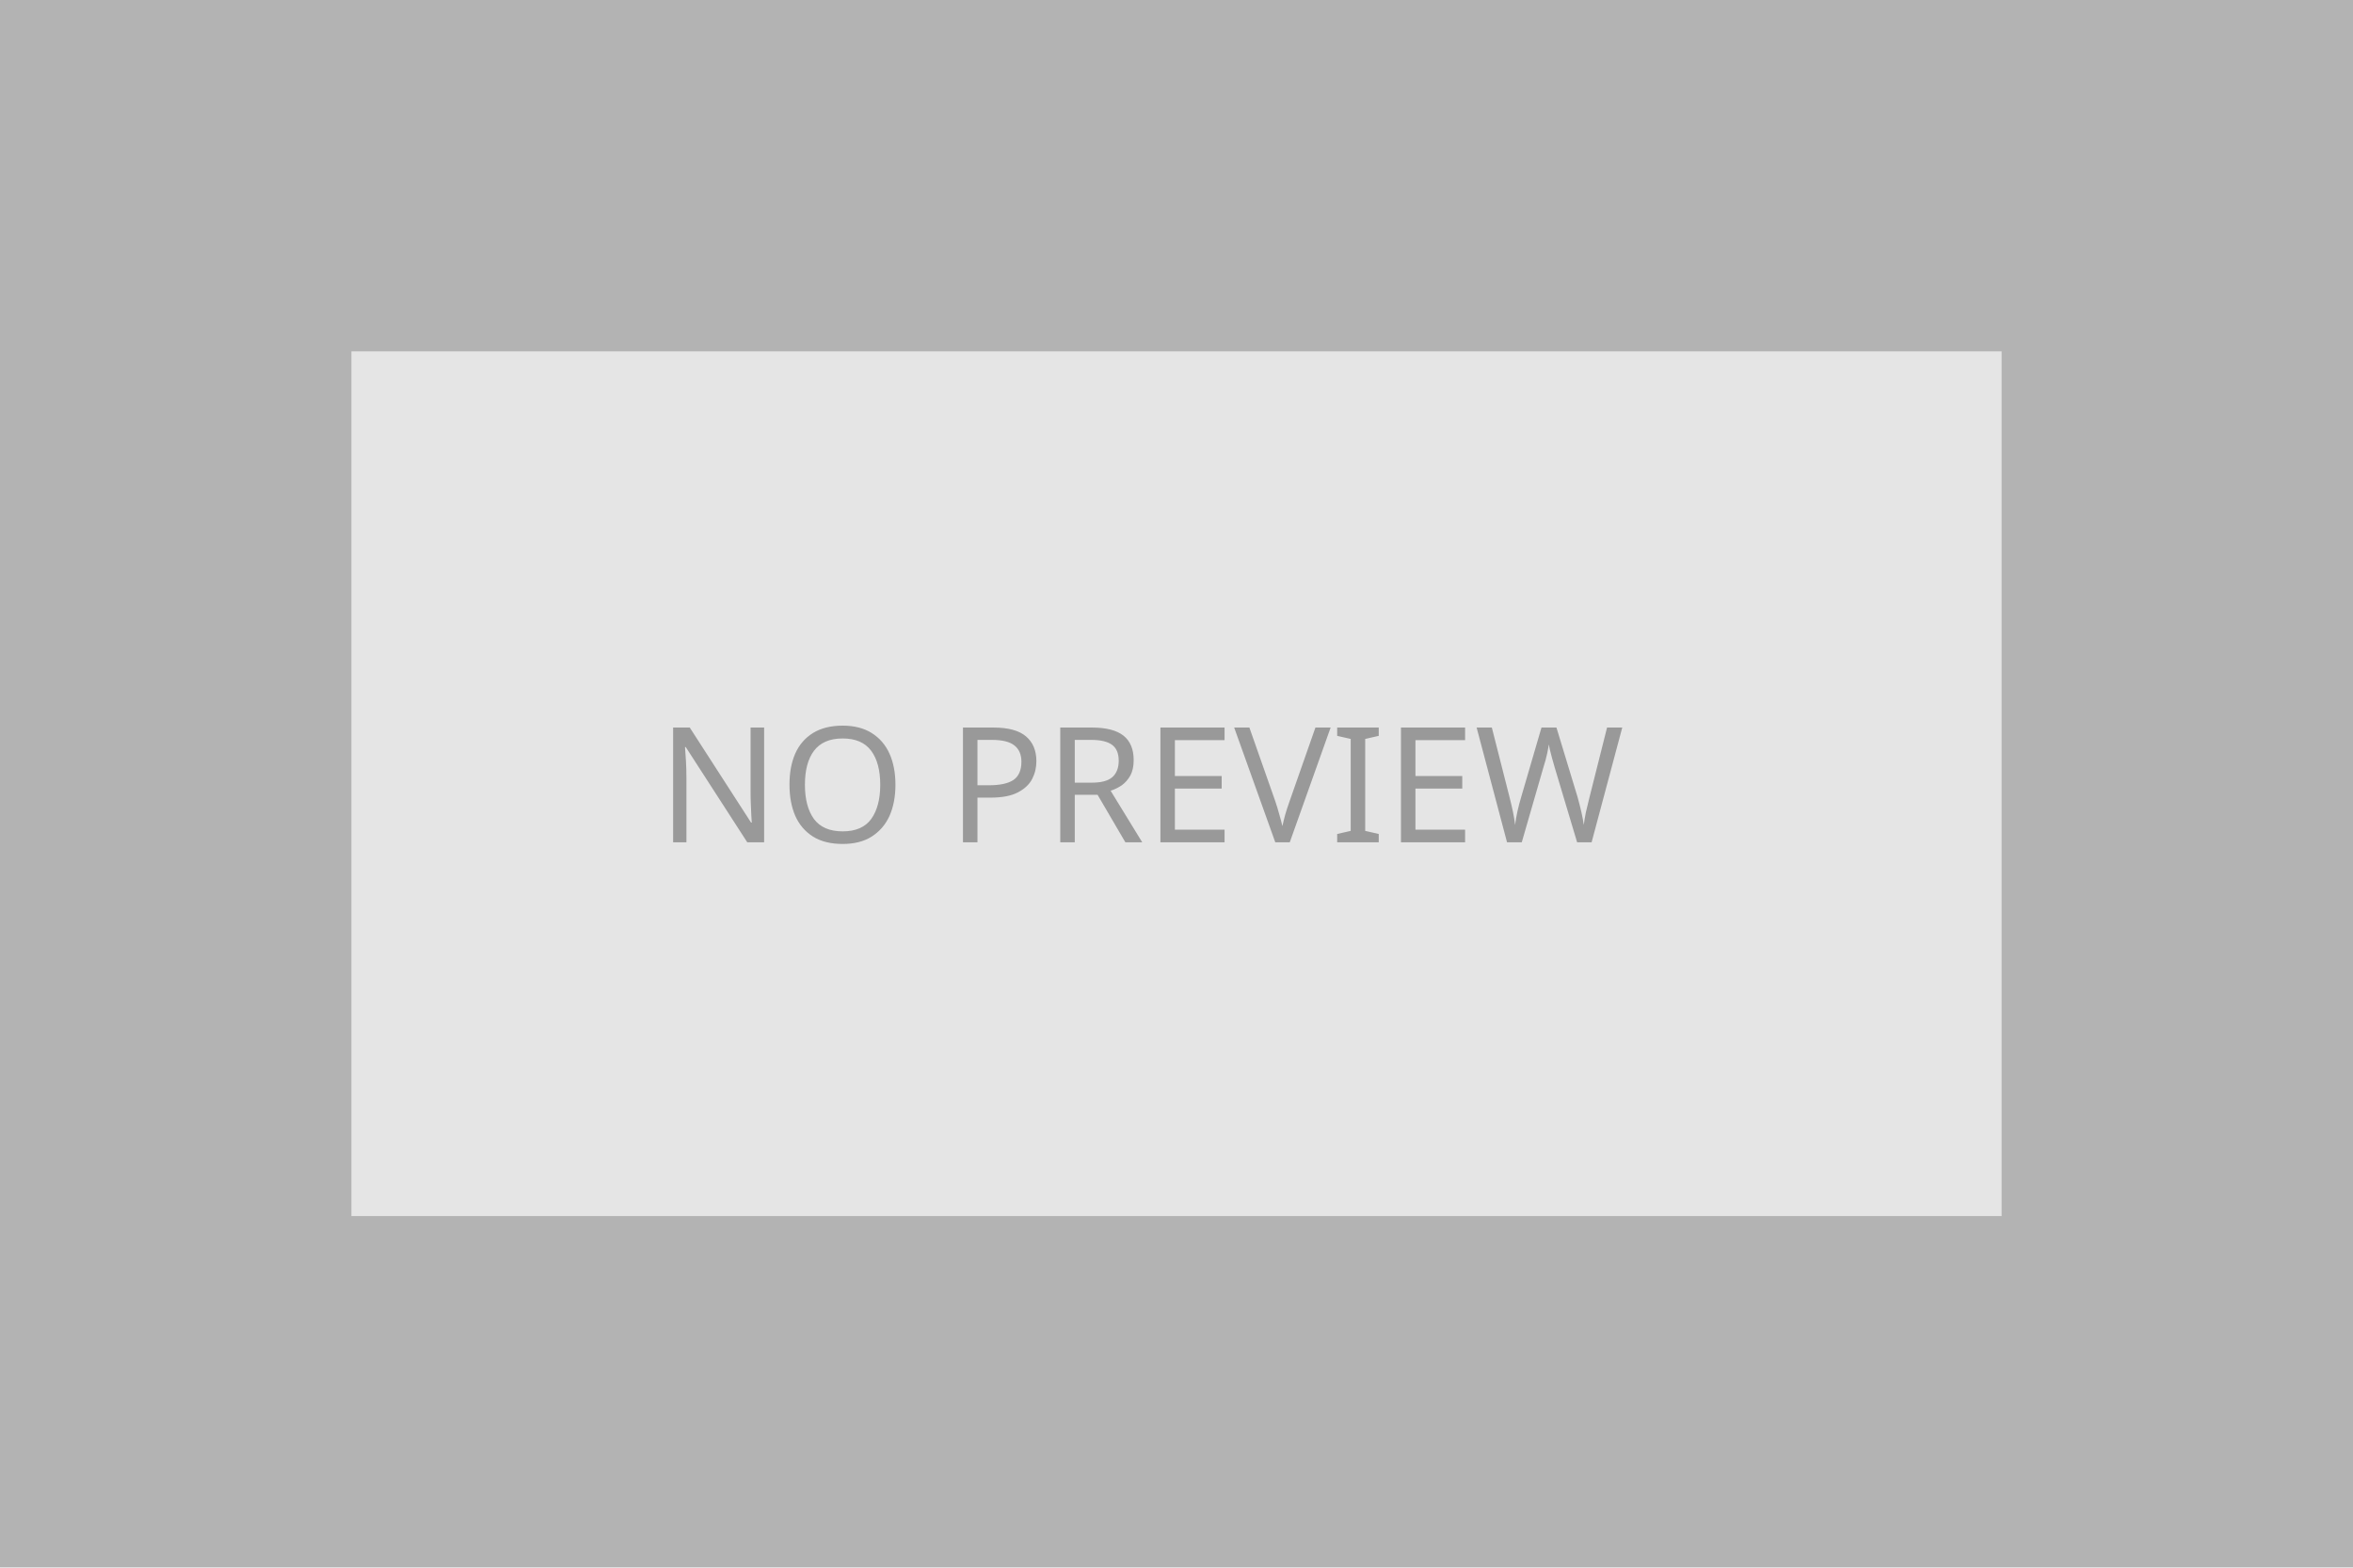
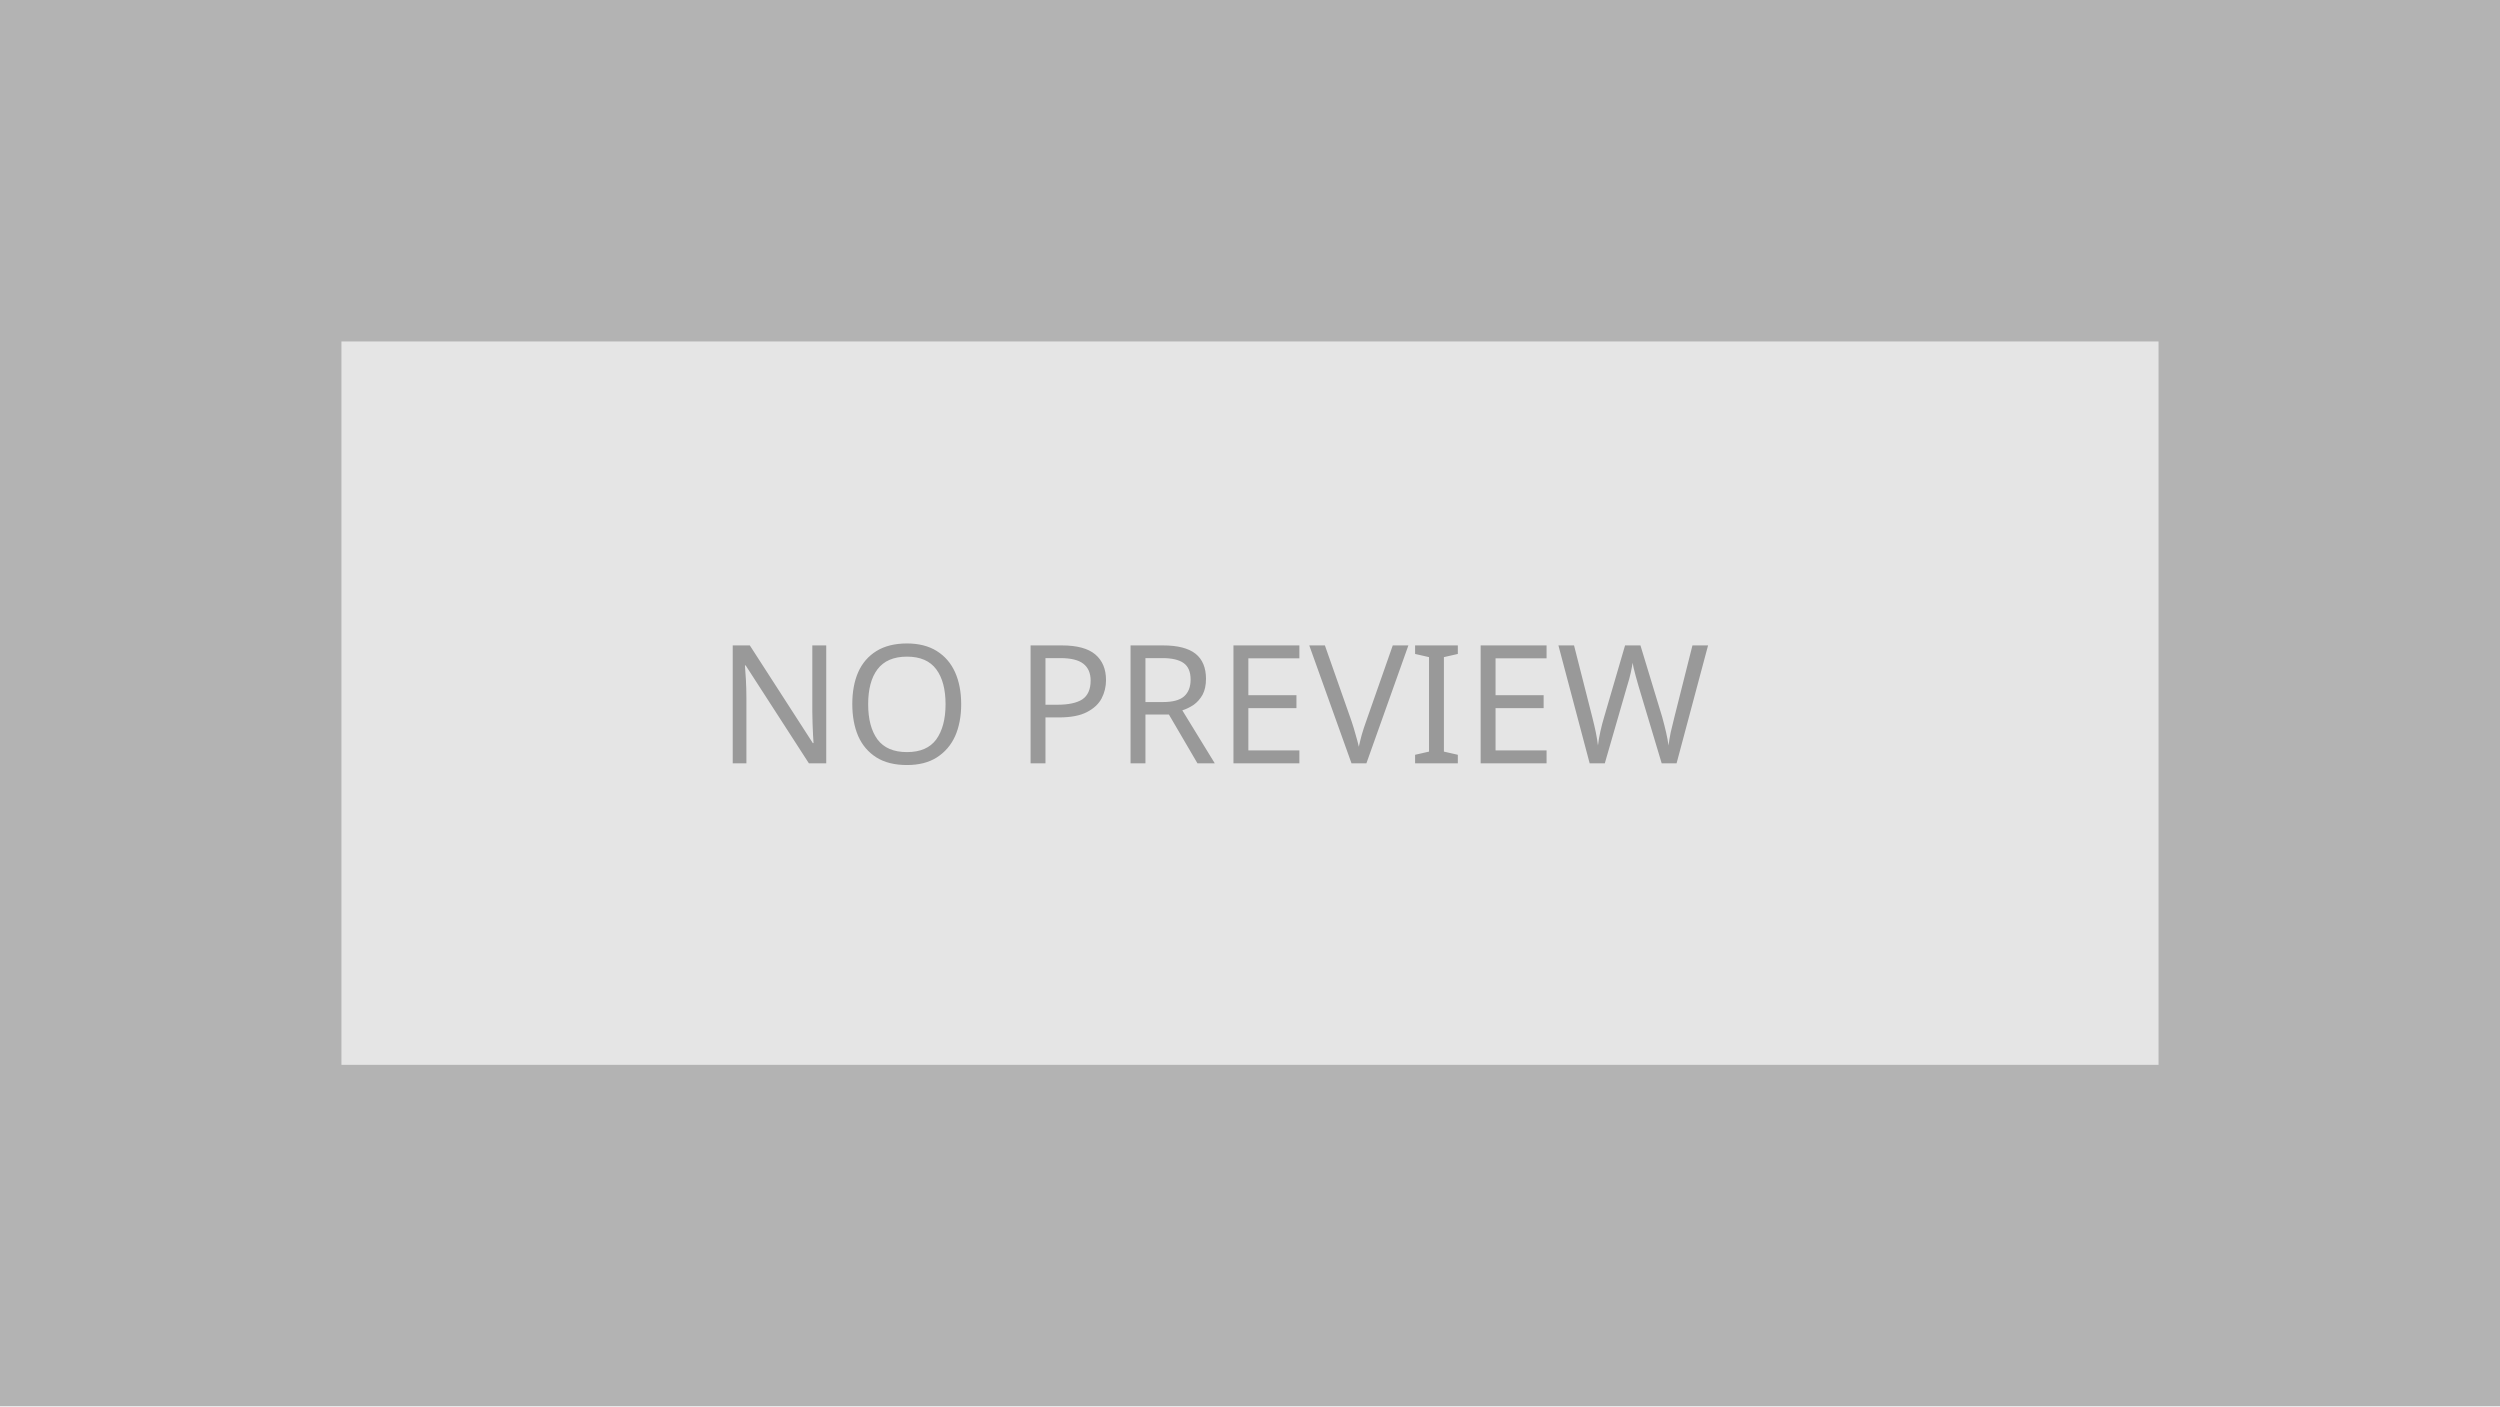
- <svg xmlns="http://www.w3.org/2000/svg" width="154.75mm" height="103.089mm" viewBox="0 0 154.75 103.089" version="1.1" id="svg8">
+ <svg xmlns="http://www.w3.org/2000/svg" width="160mm" height="90.003mm" viewBox="0 0 160 90.003" version="1.1" id="svg8">
  <defs id="defs2" />
-   <g id="layer1" transform="translate(-7.371001,-65.16629)">
-     <rect style="opacity:1;fill:#999999;fill-opacity:0.251;fill-rule:nonzero;stroke:#b3b3b3;stroke-width:23.109;stroke-miterlimit:4;stroke-dasharray:none;stroke-opacity:1" id="rect823" width="131.641" height="79.98" x="18.926" y="76.721" />
-     <text xml:space="preserve" style="font-style:normal;font-weight:normal;font-size:10.583px;line-height:1.25;font-family:sans-serif;letter-spacing:0px;word-spacing:0px;fill:#999999;fill-opacity:1;stroke:none;stroke-width:0.265" x="50.611" y="120.563" id="text817">
-       <tspan id="tspan815" x="50.611" y="120.563" style="fill:#999999;stroke-width:0.265">NO PREVIEW</tspan>
+   <g id="layer1" transform="translate(-7.371002,-78.25247)">
+     <rect style="opacity:1;fill:#999999;fill-opacity:0.251;fill-rule:nonzero;stroke:#b3b3b3;stroke-width:21.853;stroke-miterlimit:4;stroke-dasharray:none;stroke-opacity:1" id="rect823" width="138.147" height="68.15" x="18.297" y="89.179" />
+     <text xml:space="preserve" style="font-style:normal;font-weight:normal;font-size:10.583px;line-height:1.25;font-family:sans-serif;letter-spacing:0px;word-spacing:0px;fill:#999999;fill-opacity:1;stroke:none;stroke-width:0.265" x="53.236" y="127.106" id="text817">
+       <tspan id="tspan815" x="53.236" y="127.106" style="fill:#999999;stroke-width:0.265">NO PREVIEW</tspan>
    </text>
  </g>
</svg>
